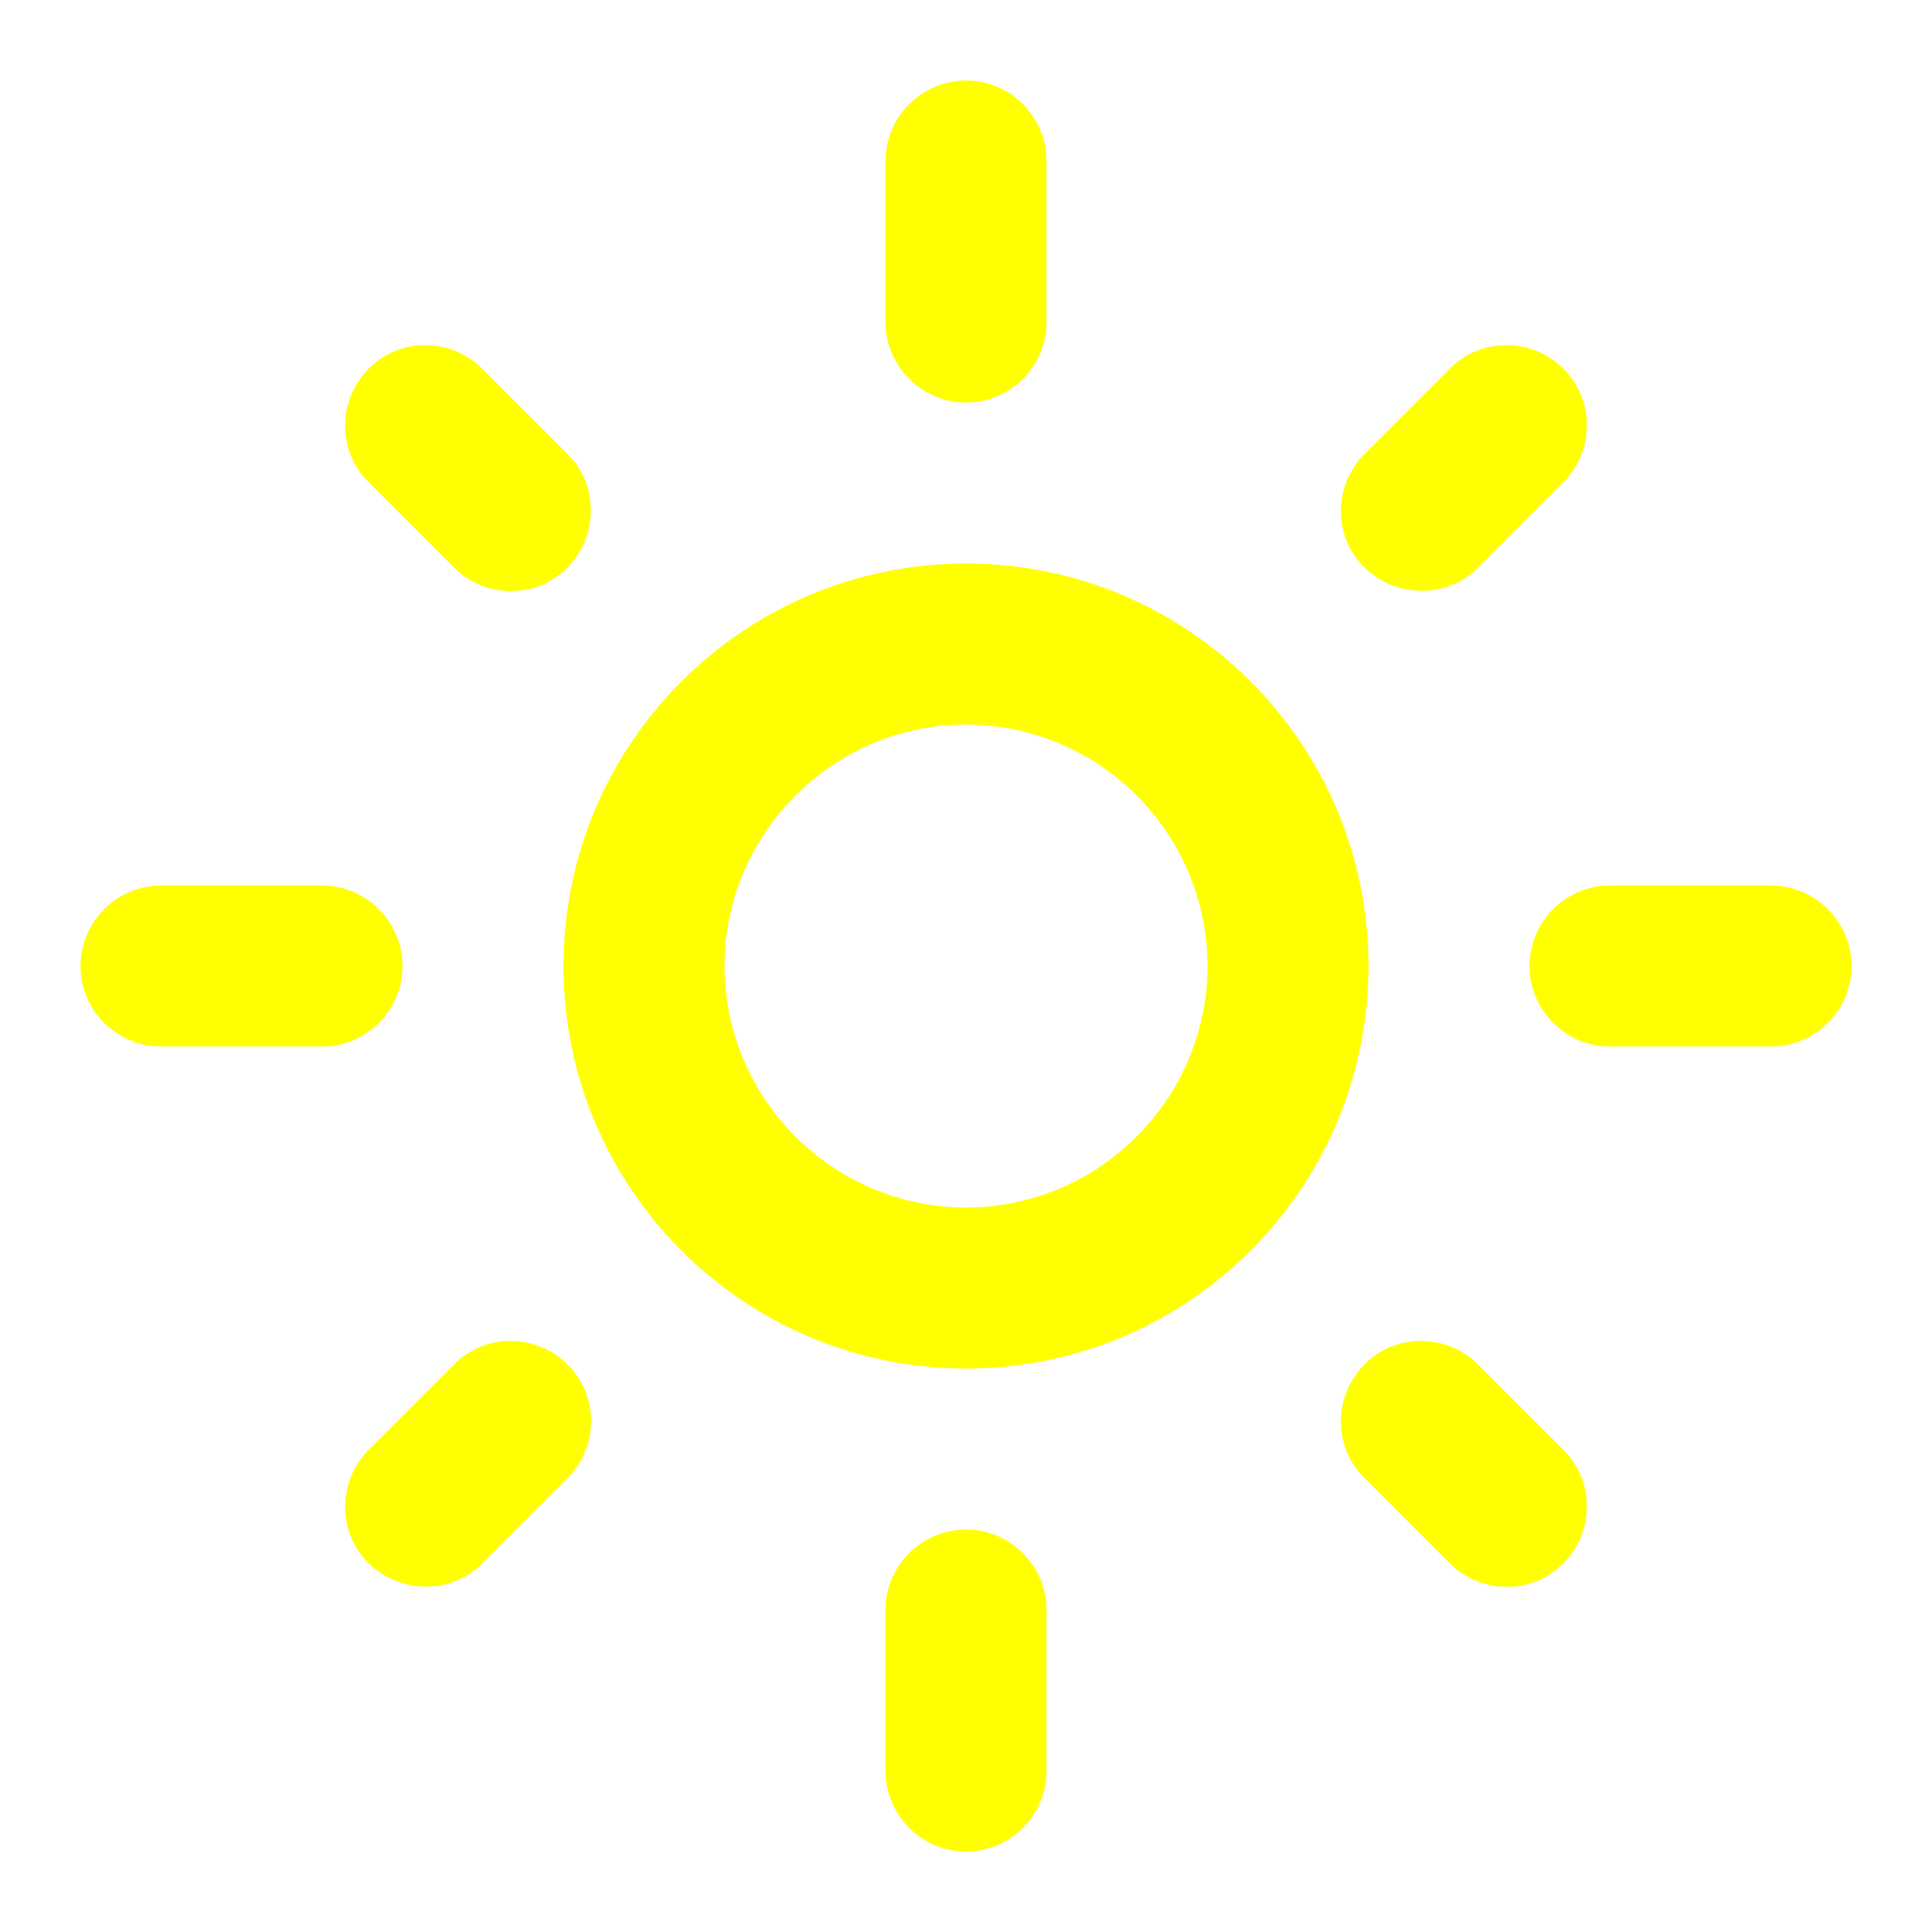
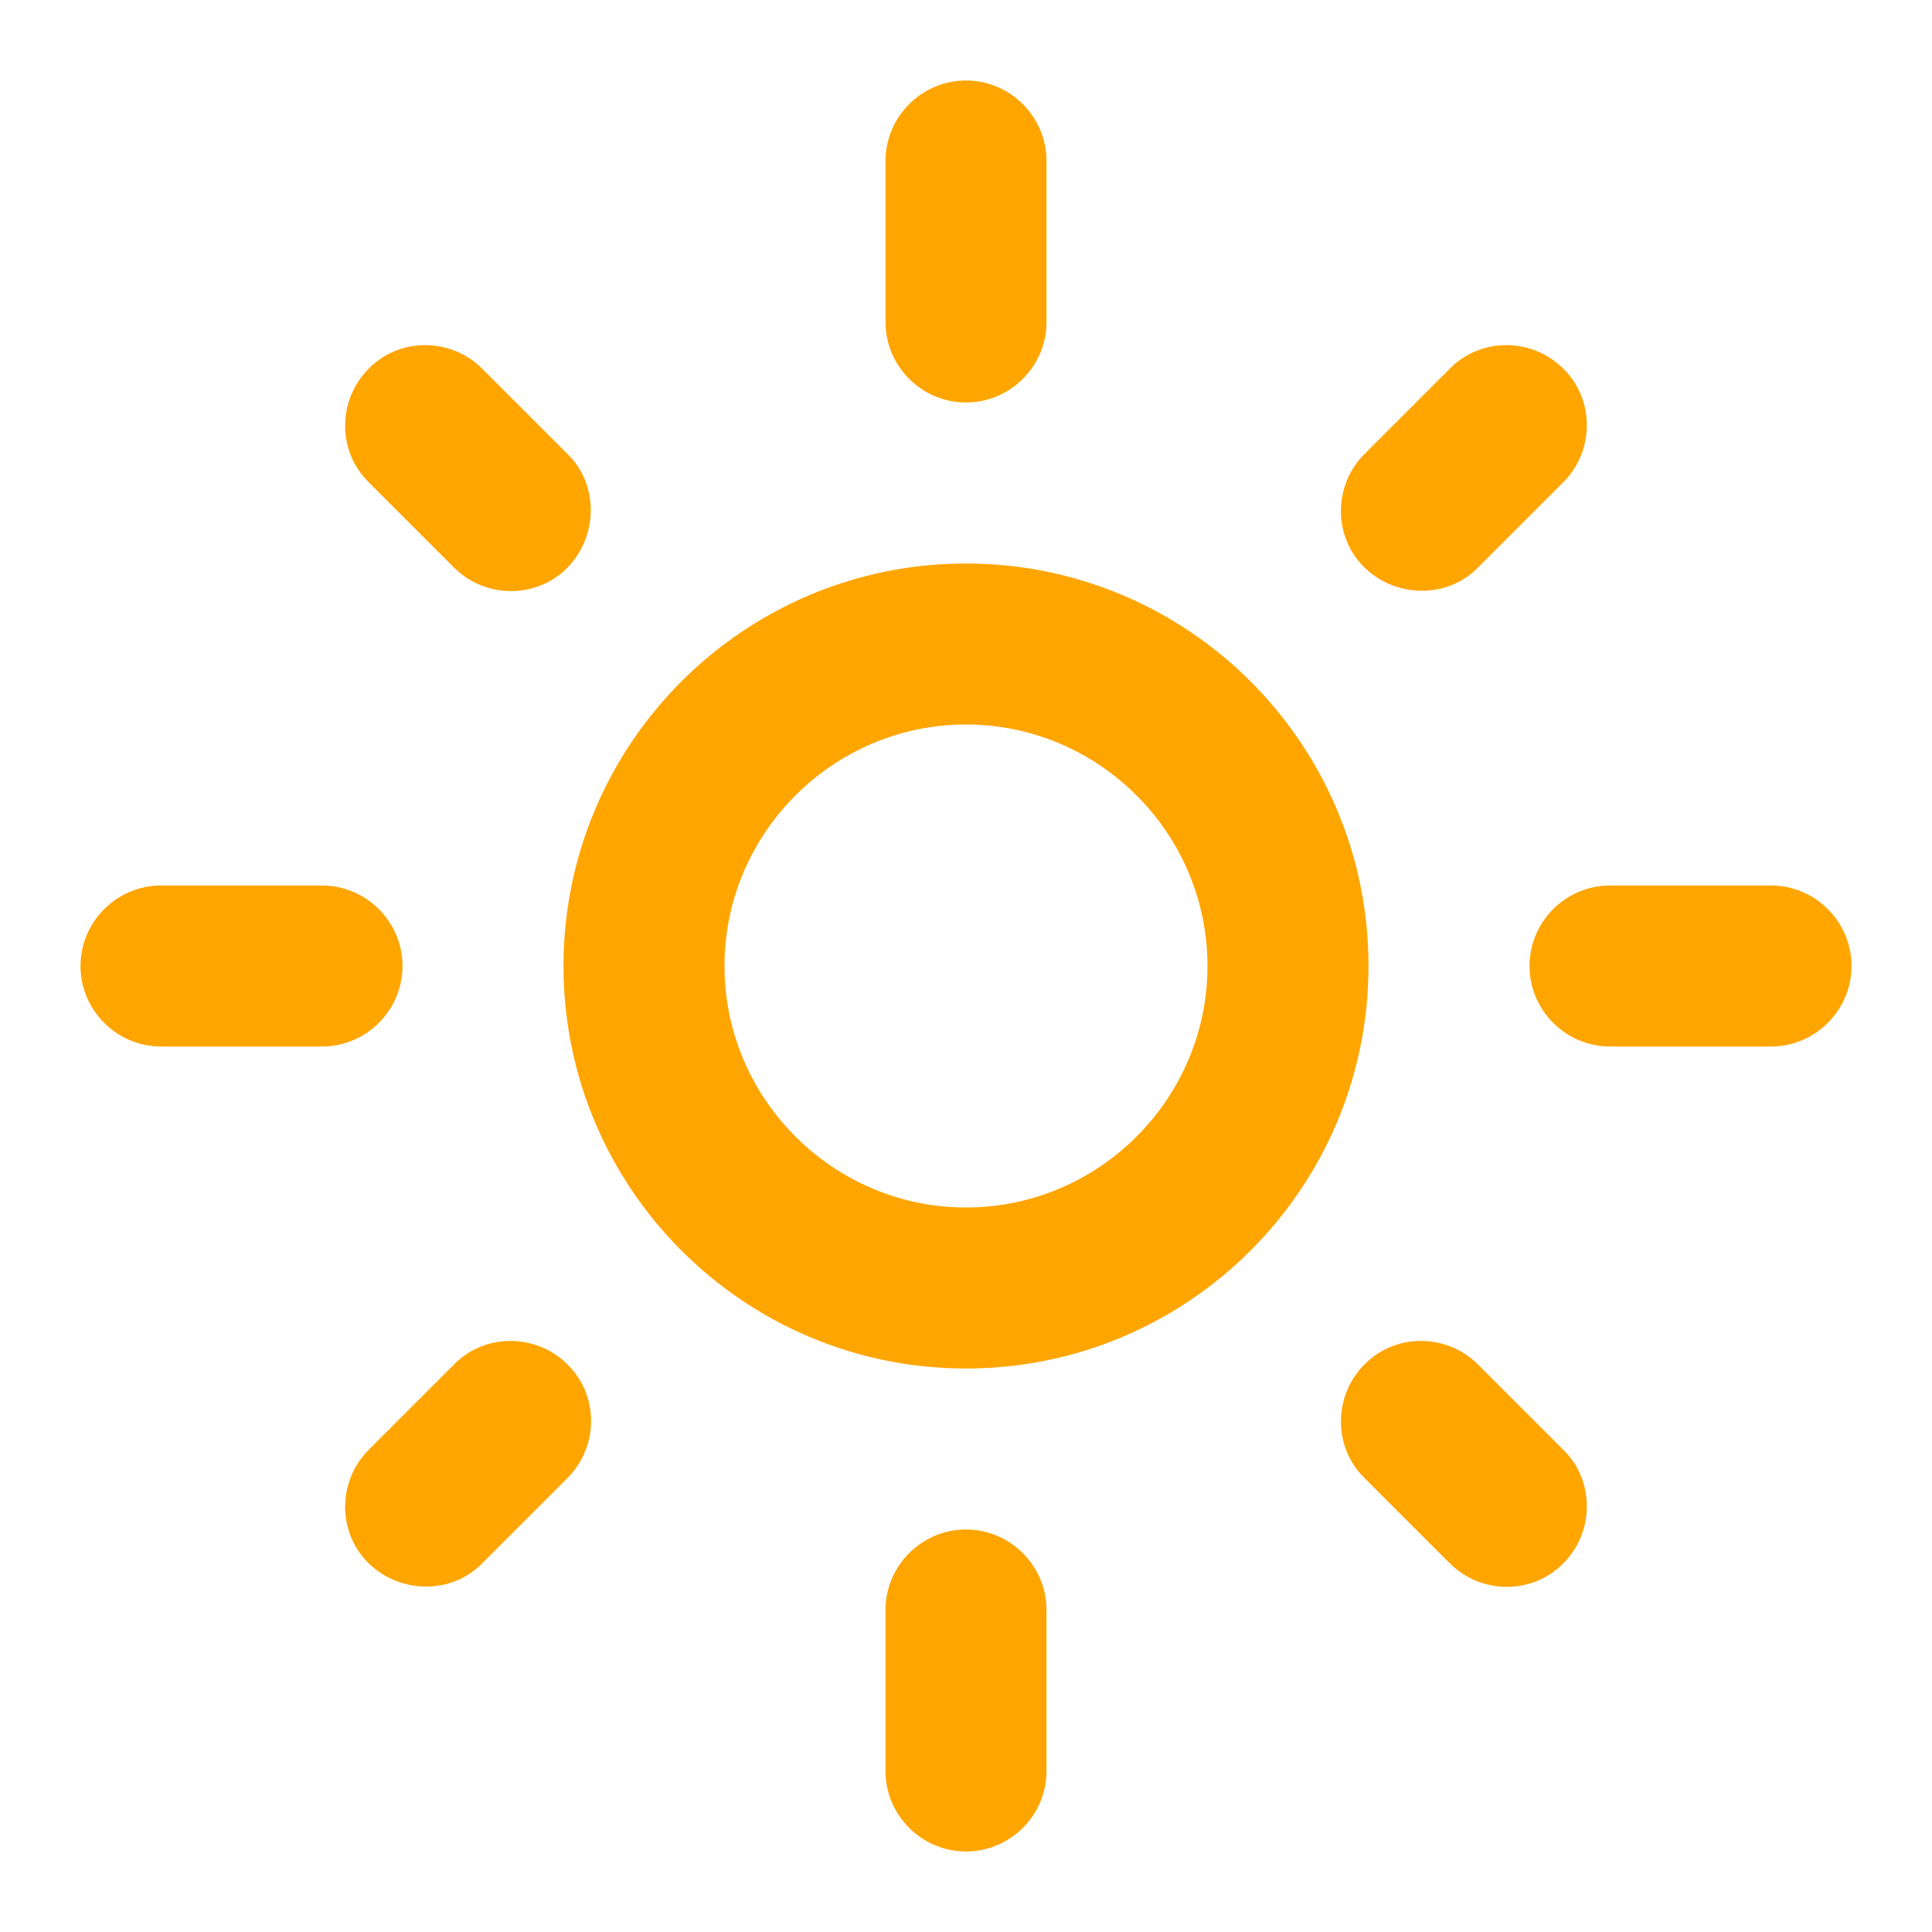
<svg viewBox="0 0 24 24" width="24" height="24">
-   <path fill="yellow" d="M12,9c1.65,0,3,1.35,3,3s-1.35,3-3,3s-3-1.35-3-3S10.35,9,12,9 M12,7c-2.76,0-5,2.24-5,5s2.24,5,5,5s5-2.24,5-5 S14.76,7,12,7L12,7z M2,13l2,0c0.55,0,1-0.45,1-1s-0.45-1-1-1l-2,0c-0.55,0-1,0.45-1,1S1.45,13,2,13z M20,13l2,0c0.55,0,1-0.45,1-1 s-0.45-1-1-1l-2,0c-0.55,0-1,0.45-1,1S19.45,13,20,13z M11,2v2c0,0.55,0.45,1,1,1s1-0.45,1-1V2c0-0.55-0.45-1-1-1S11,1.45,11,2z M11,20v2c0,0.55,0.45,1,1,1s1-0.45,1-1v-2c0-0.55-0.45-1-1-1C11.45,19,11,19.45,11,20z M5.99,4.58c-0.39-0.39-1.03-0.39-1.41,0 c-0.39,0.39-0.39,1.03,0,1.41l1.06,1.06c0.39,0.39,1.03,0.39,1.41,0s0.39-1.03,0-1.41L5.99,4.58z M18.36,16.95 c-0.39-0.39-1.03-0.39-1.41,0c-0.39,0.39-0.39,1.03,0,1.41l1.06,1.06c0.39,0.39,1.03,0.39,1.41,0c0.39-0.39,0.39-1.03,0-1.41 L18.36,16.95z M19.42,5.99c0.39-0.39,0.39-1.03,0-1.41c-0.39-0.39-1.03-0.39-1.41,0l-1.06,1.06c-0.39,0.39-0.39,1.03,0,1.41 s1.03,0.39,1.41,0L19.42,5.99z M7.05,18.36c0.39-0.39,0.39-1.03,0-1.41c-0.39-0.39-1.03-0.39-1.41,0l-1.06,1.06 c-0.39,0.39-0.39,1.03,0,1.41s1.03,0.39,1.41,0L7.05,18.36z" />
+   <path fill="orange" d="M12,9c1.65,0,3,1.35,3,3s-1.35,3-3,3s-3-1.35-3-3S10.35,9,12,9 M12,7c-2.76,0-5,2.24-5,5s2.24,5,5,5s5-2.24,5-5 S14.76,7,12,7L12,7z M2,13l2,0c0.55,0,1-0.45,1-1s-0.45-1-1-1l-2,0c-0.55,0-1,0.45-1,1S1.45,13,2,13z M20,13l2,0c0.55,0,1-0.45,1-1 s-0.45-1-1-1l-2,0c-0.55,0-1,0.45-1,1S19.45,13,20,13z M11,2v2c0,0.55,0.45,1,1,1s1-0.45,1-1V2c0-0.55-0.45-1-1-1S11,1.45,11,2z M11,20v2c0,0.55,0.45,1,1,1s1-0.45,1-1v-2c0-0.55-0.45-1-1-1C11.45,19,11,19.45,11,20z M5.99,4.58c-0.39-0.39-1.03-0.39-1.41,0 c-0.39,0.39-0.39,1.03,0,1.41l1.06,1.06c0.39,0.39,1.03,0.39,1.41,0s0.39-1.03,0-1.41L5.99,4.58z M18.36,16.95 c-0.39-0.39-1.03-0.39-1.41,0c-0.39,0.39-0.39,1.03,0,1.41l1.06,1.06c0.39,0.39,1.03,0.39,1.41,0c0.39-0.39,0.39-1.03,0-1.41 L18.36,16.95z M19.42,5.99c0.39-0.39,0.39-1.03,0-1.41c-0.39-0.39-1.03-0.39-1.41,0l-1.06,1.06c-0.39,0.39-0.39,1.03,0,1.41 s1.03,0.39,1.41,0L19.42,5.99z M7.05,18.36c0.39-0.39,0.39-1.03,0-1.41c-0.39-0.39-1.03-0.39-1.41,0l-1.06,1.06 c-0.39,0.39-0.39,1.03,0,1.41s1.03,0.39,1.41,0L7.05,18.36z" />
</svg>
